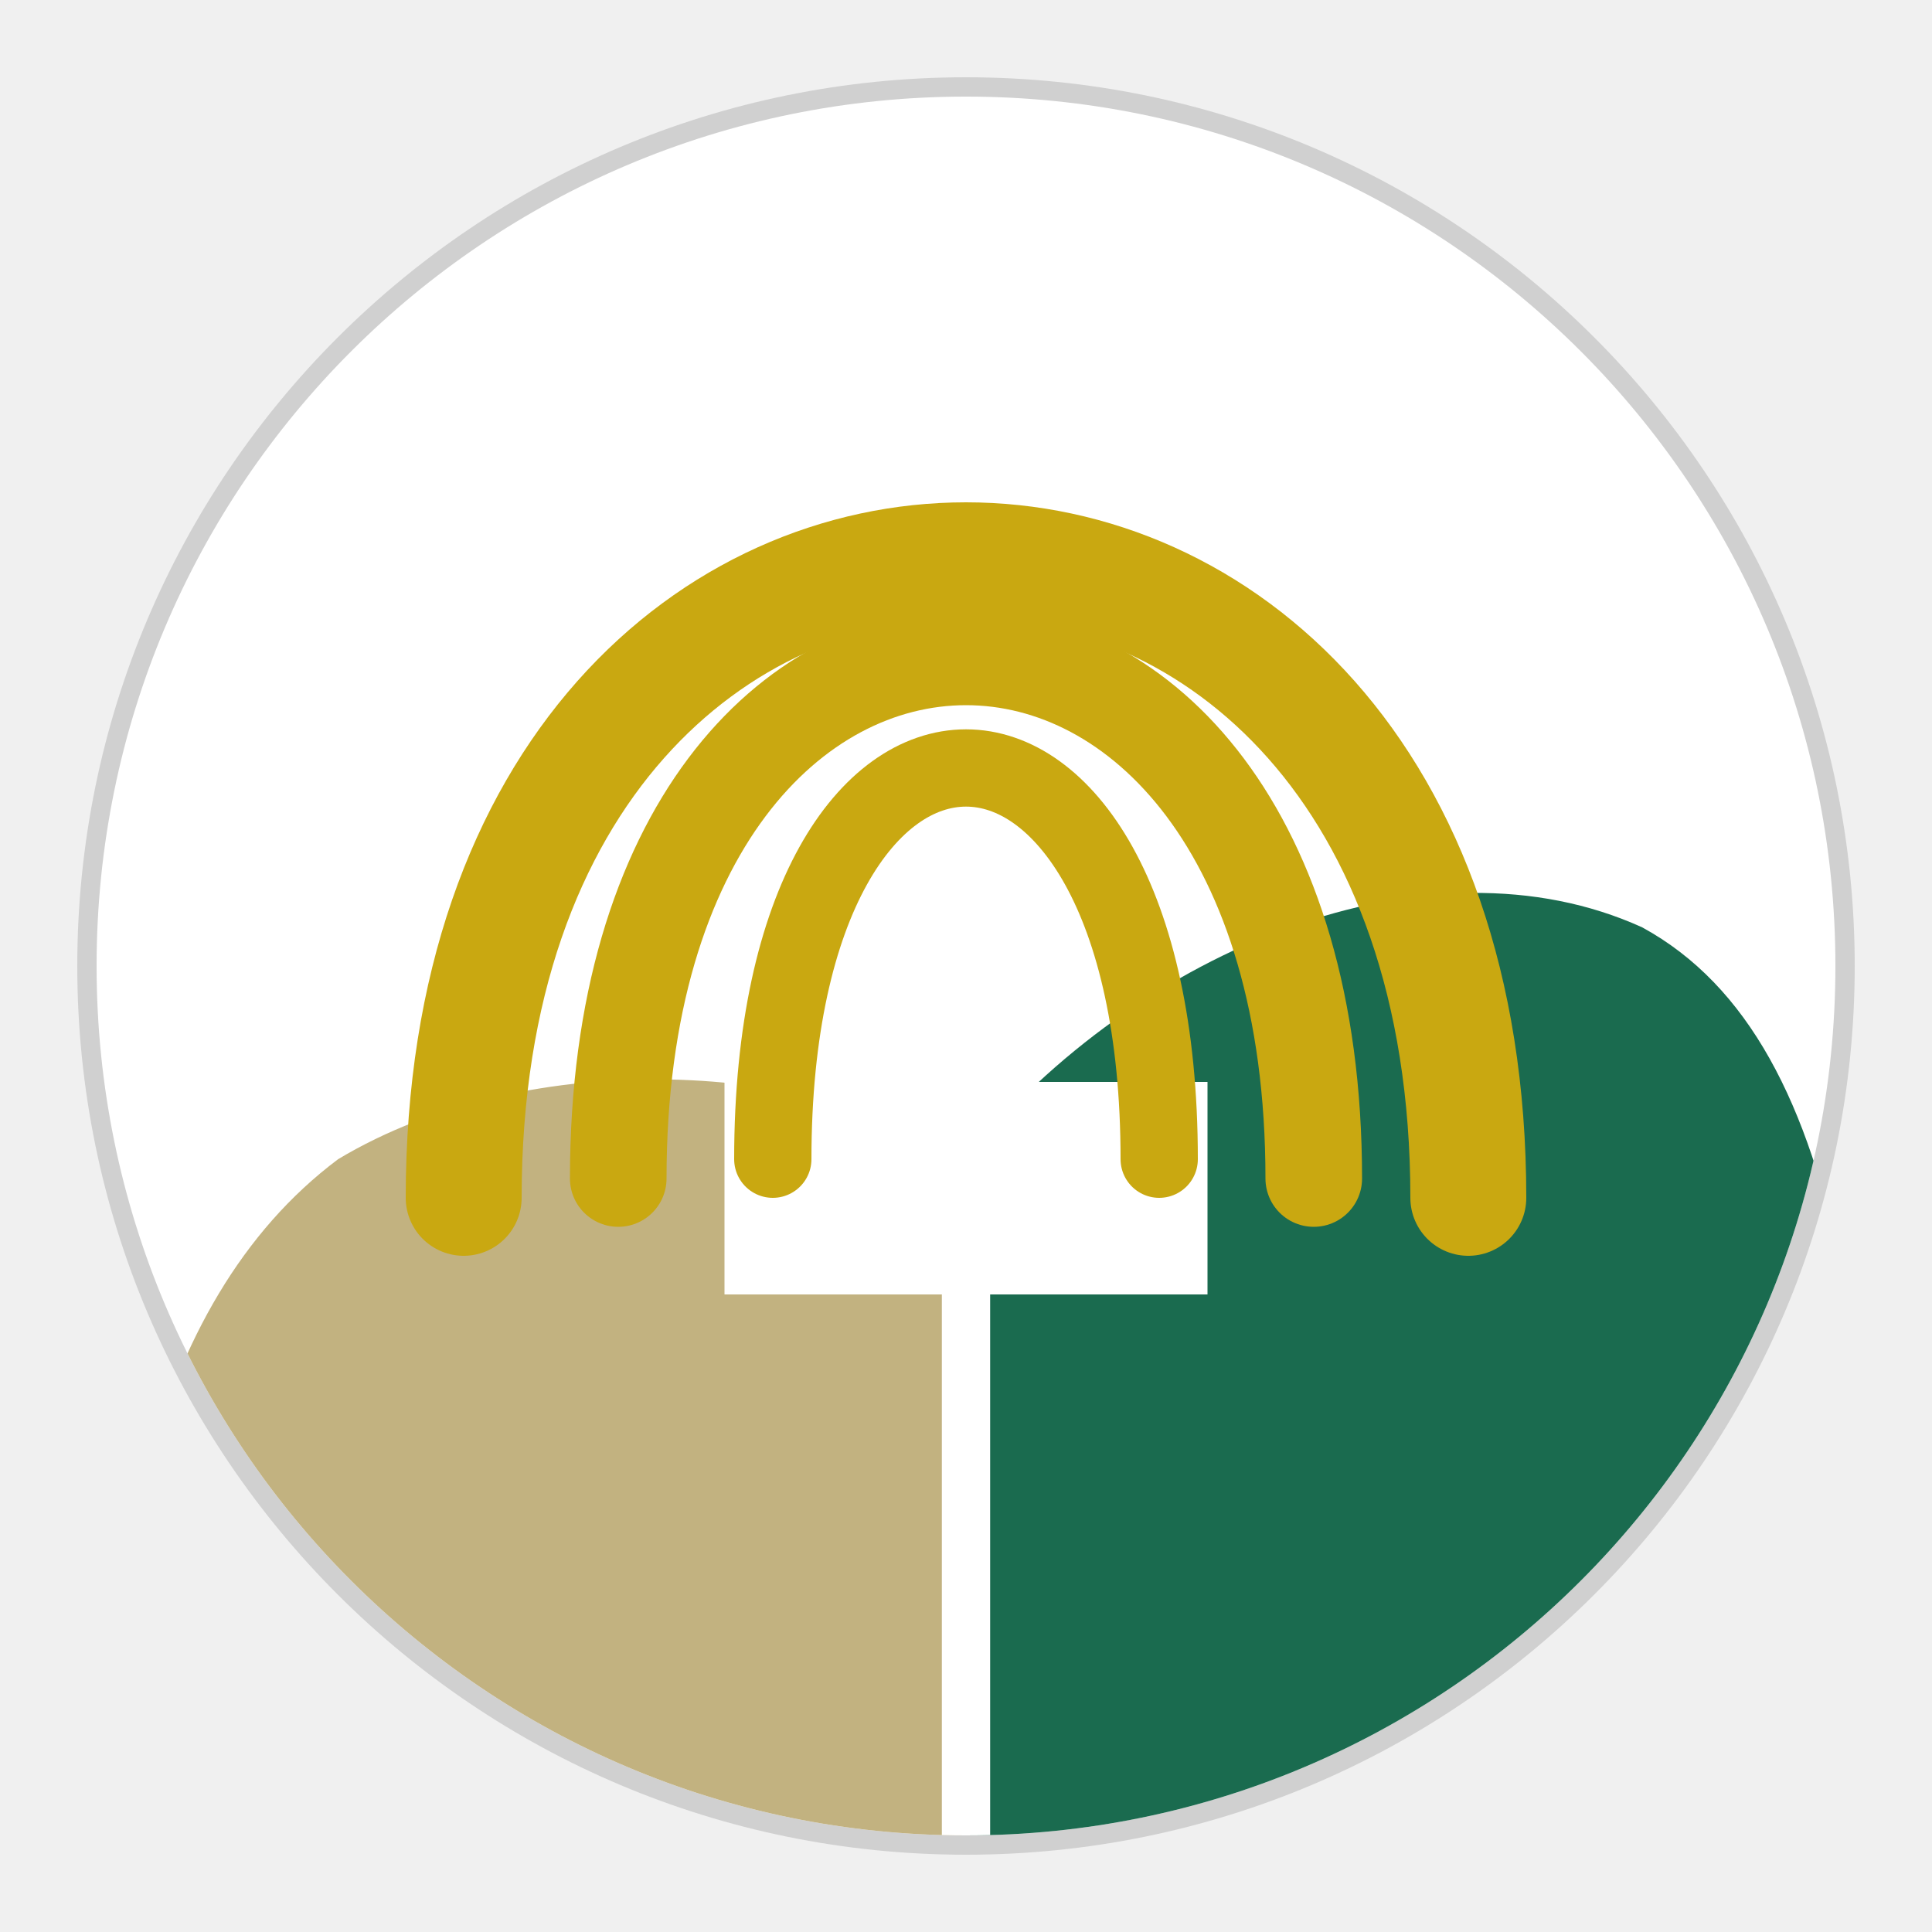
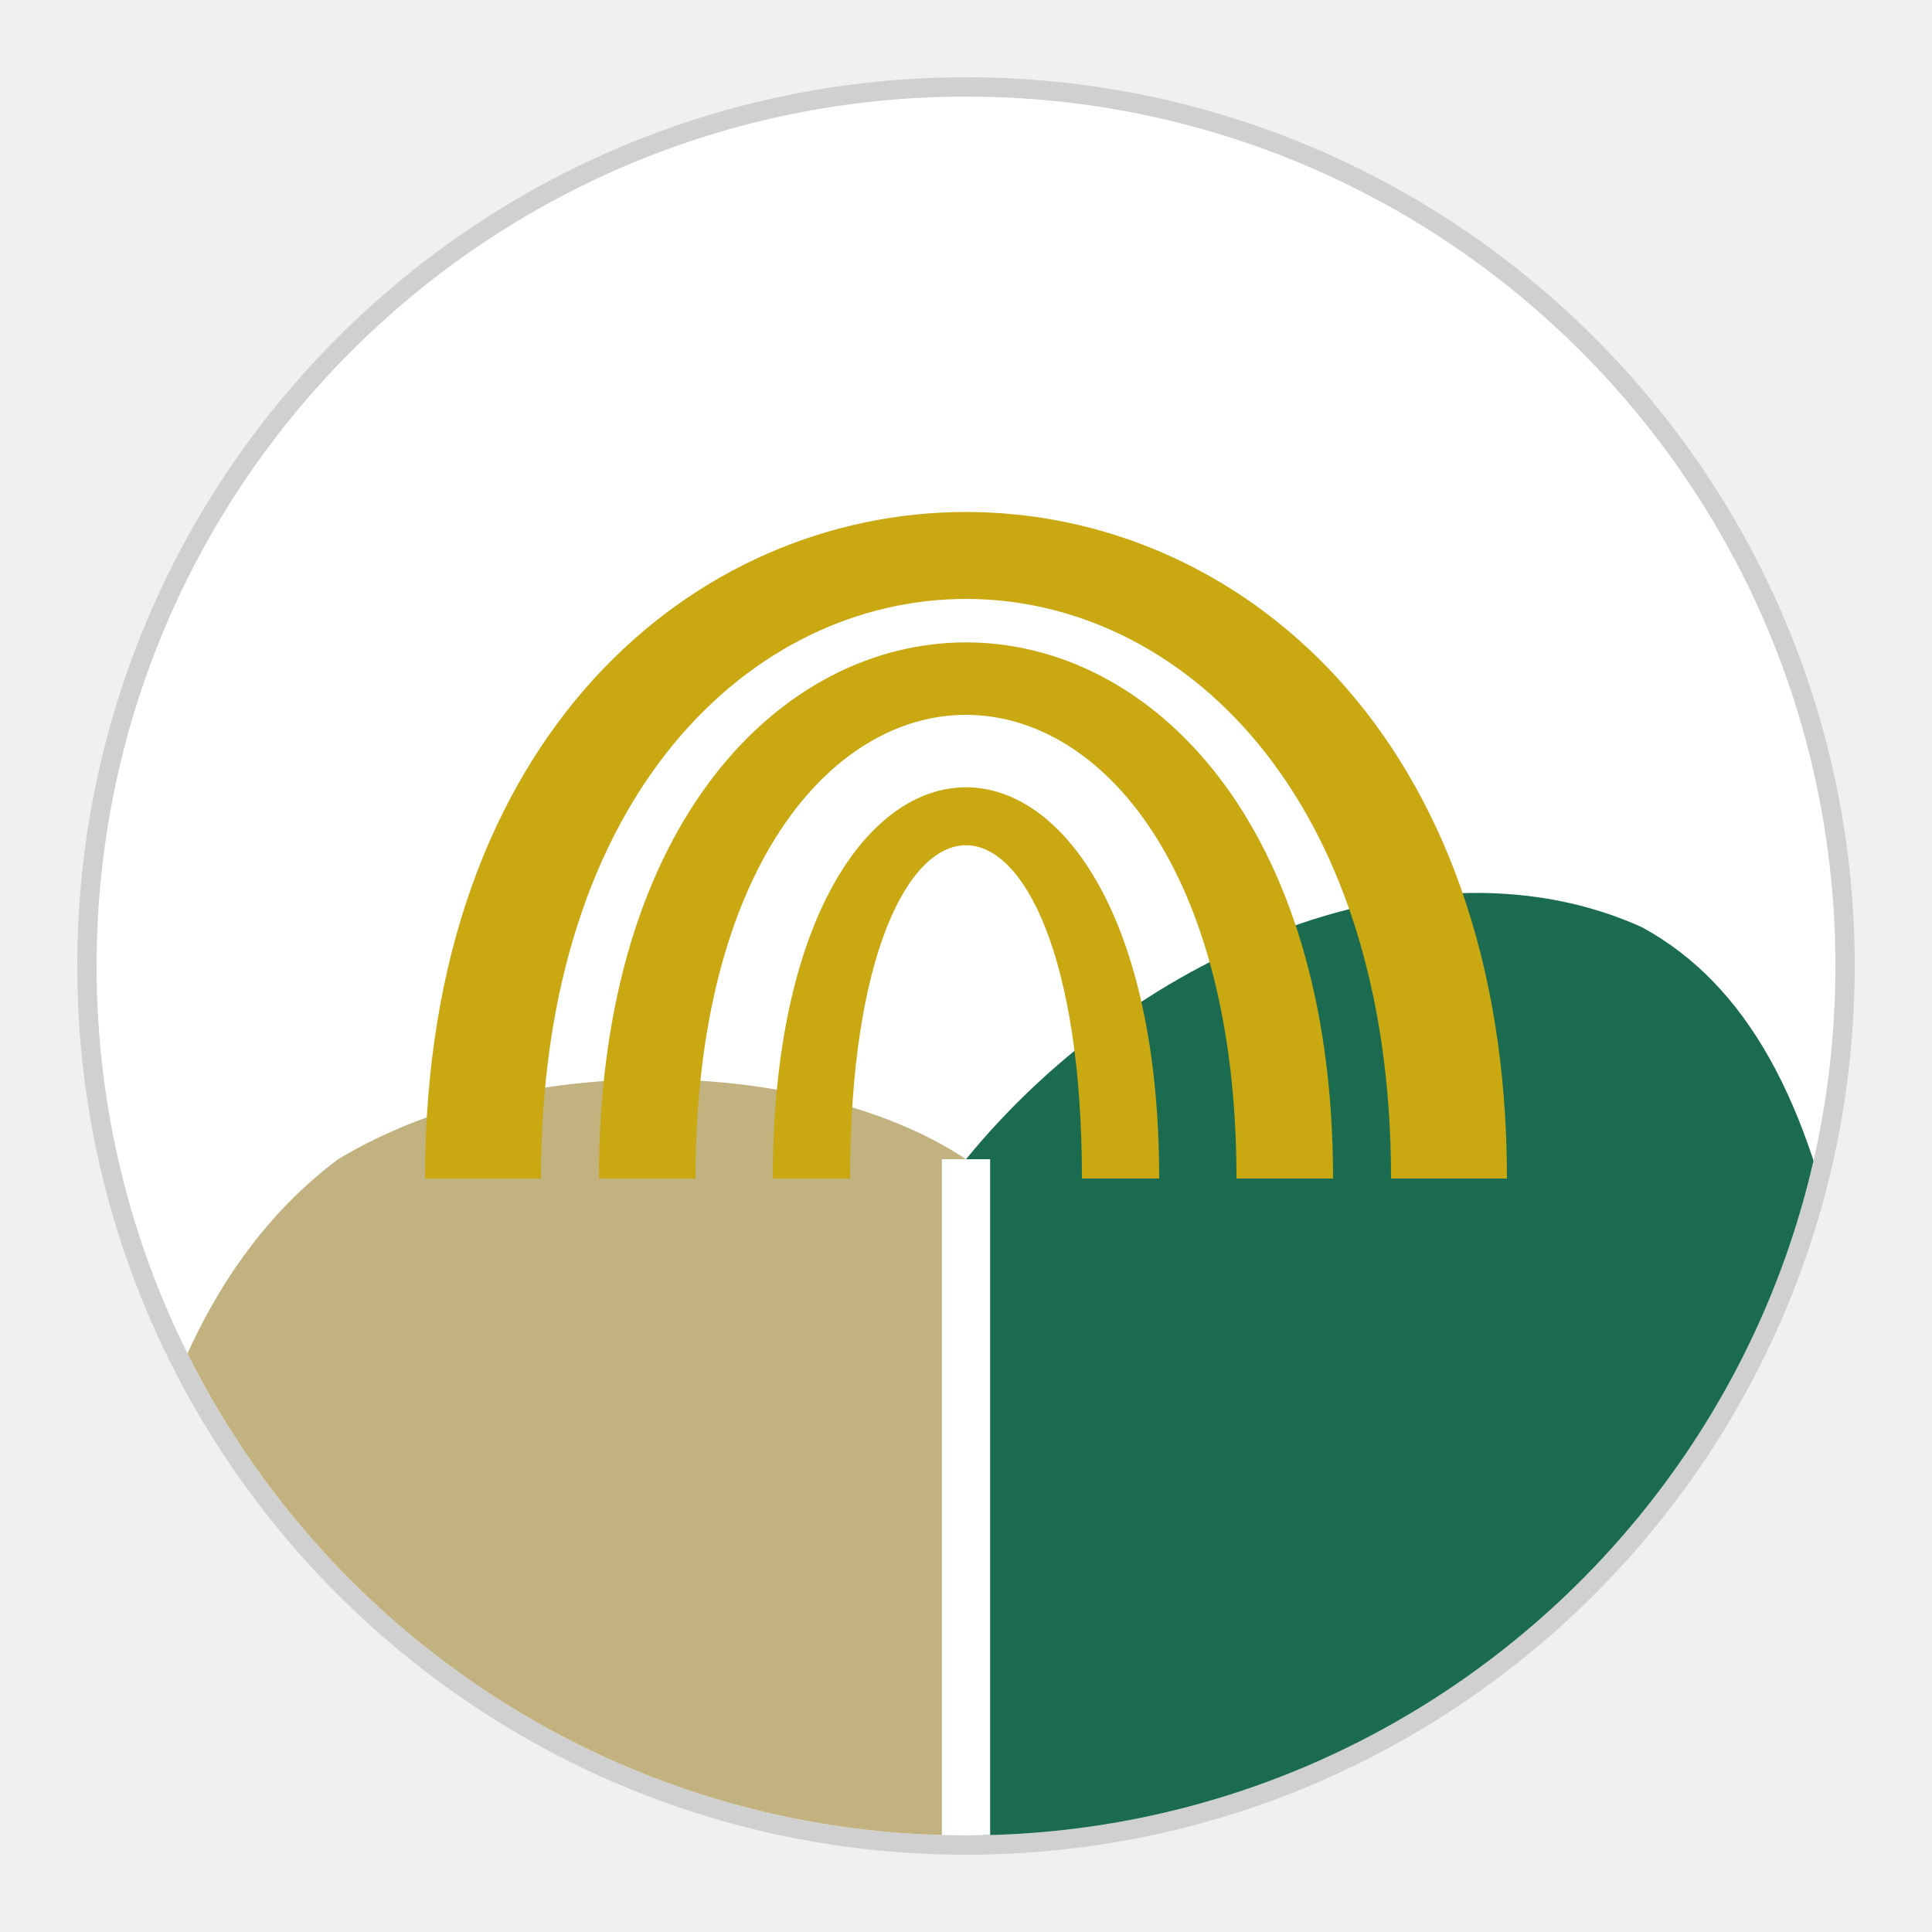
<svg xmlns="http://www.w3.org/2000/svg" viewBox="0 0 200 200">
  <defs>
    <clipPath id="c">
      <circle cx="100" cy="100" r="90" />
    </clipPath>
  </defs>
  <circle cx="100" cy="100" r="92" fill="#d0d0d0" />
  <circle cx="100" cy="100" r="90" fill="#ffffff" />
  <g clip-path="url(#c)">
    <path d="M100,120 C85,110 55,108 35,120 C15,135 10,165 10,200 L100,200 Z" fill="#C2B280" />
    <path d="M100,120 C118,98 148,86 170,96 C192,108 195,145 195,200 L100,200 Z" fill="#1A6B4F" />
-     <rect x="75" y="112" width="50" height="22" fill="#ffffff" />
-     <path d="M48,124 C48,36 152,36 152,124" fill="none" stroke="#C9A811" stroke-width="12" stroke-linecap="round" />
-     <path d="M64,122 C64,50 136,50 136,122" fill="none" stroke="#C9A811" stroke-width="10" stroke-linecap="round" />
-     <path d="M80,120 C80,66 120,66 120,120" fill="none" stroke="#C9A811" stroke-width="8" stroke-linecap="round" />
-     <line x1="100" y1="134" x2="100" y2="200" stroke="#ffffff" stroke-width="5" />
+     <line x1="100" y1="120" x2="100" y2="200" stroke="#ffffff" stroke-width="5" />
+     <path d="M44,122 C44,30 156,30 156,122 L144,122 C144,42 56,42 56,122 Z" fill="#C9A811" />
+     <path d="M62,122 C62,48 138,48 138,122 L128,122 C128,58 72,58 72,122 Z" fill="#C9A811" />
+     <path d="M80,122 C80,68 120,68 120,122 L112,122 C112,76 88,76 88,122 Z" fill="#C9A811" />
  </g>
</svg>
